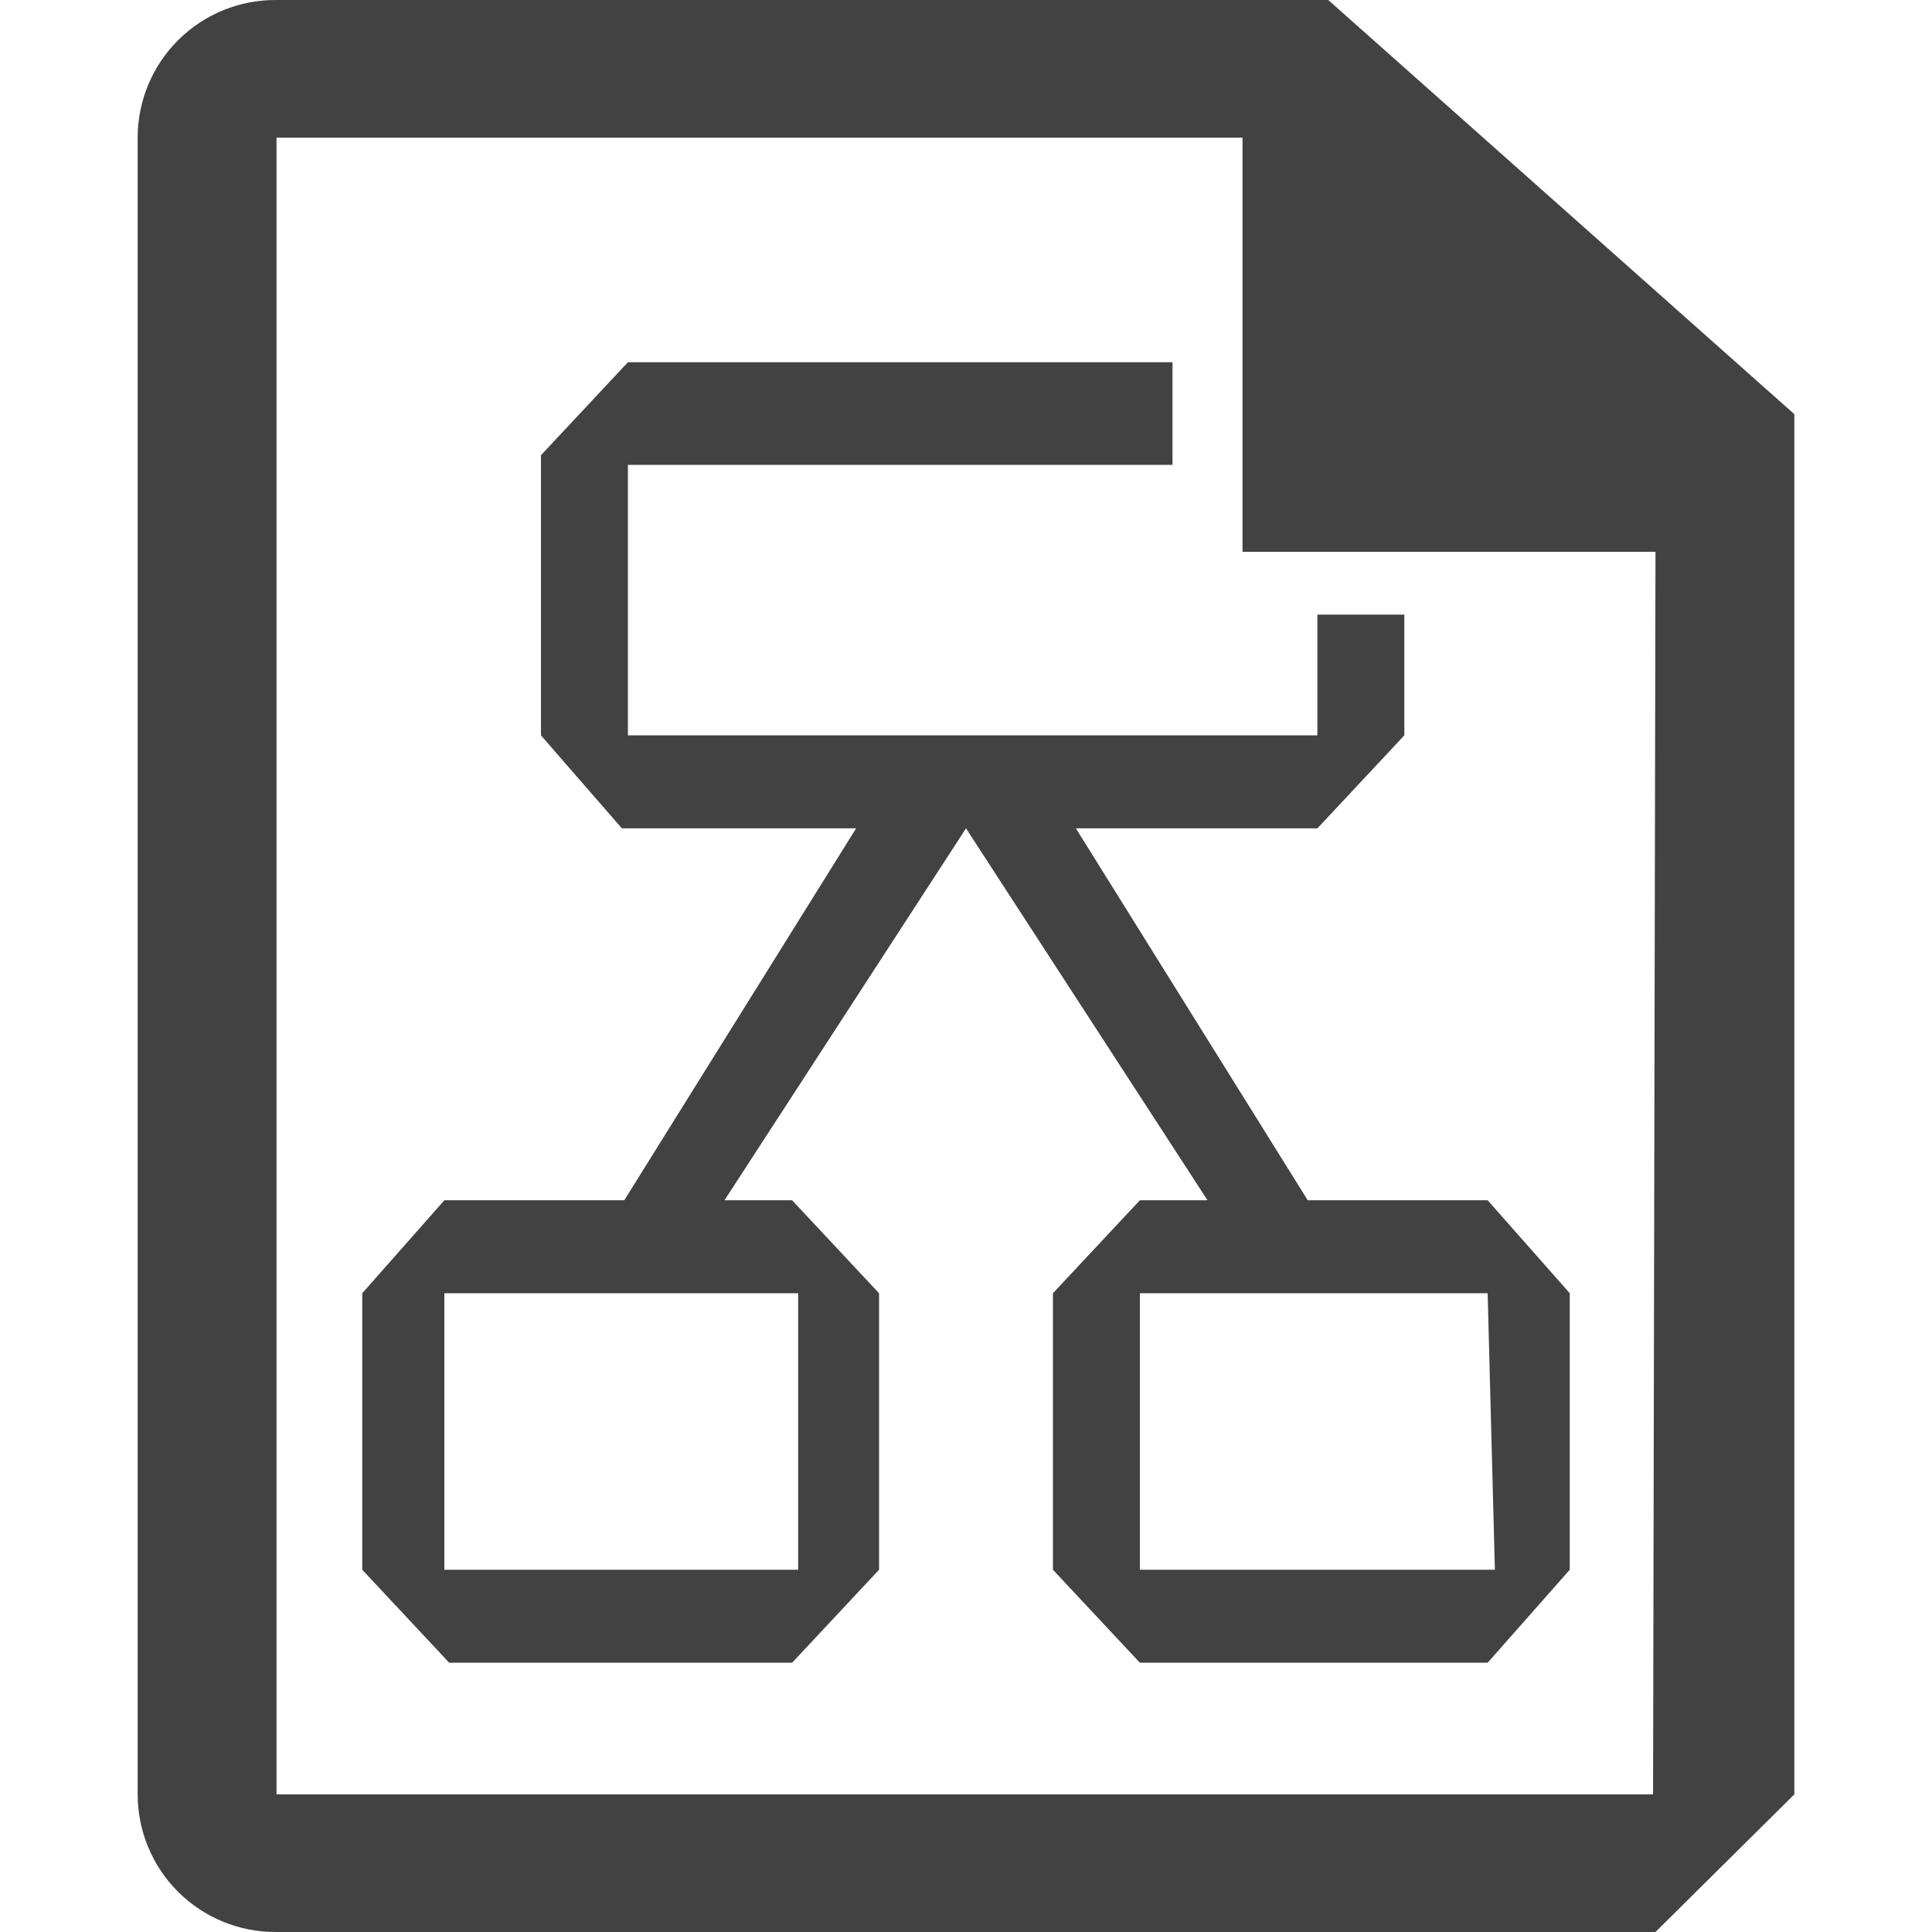
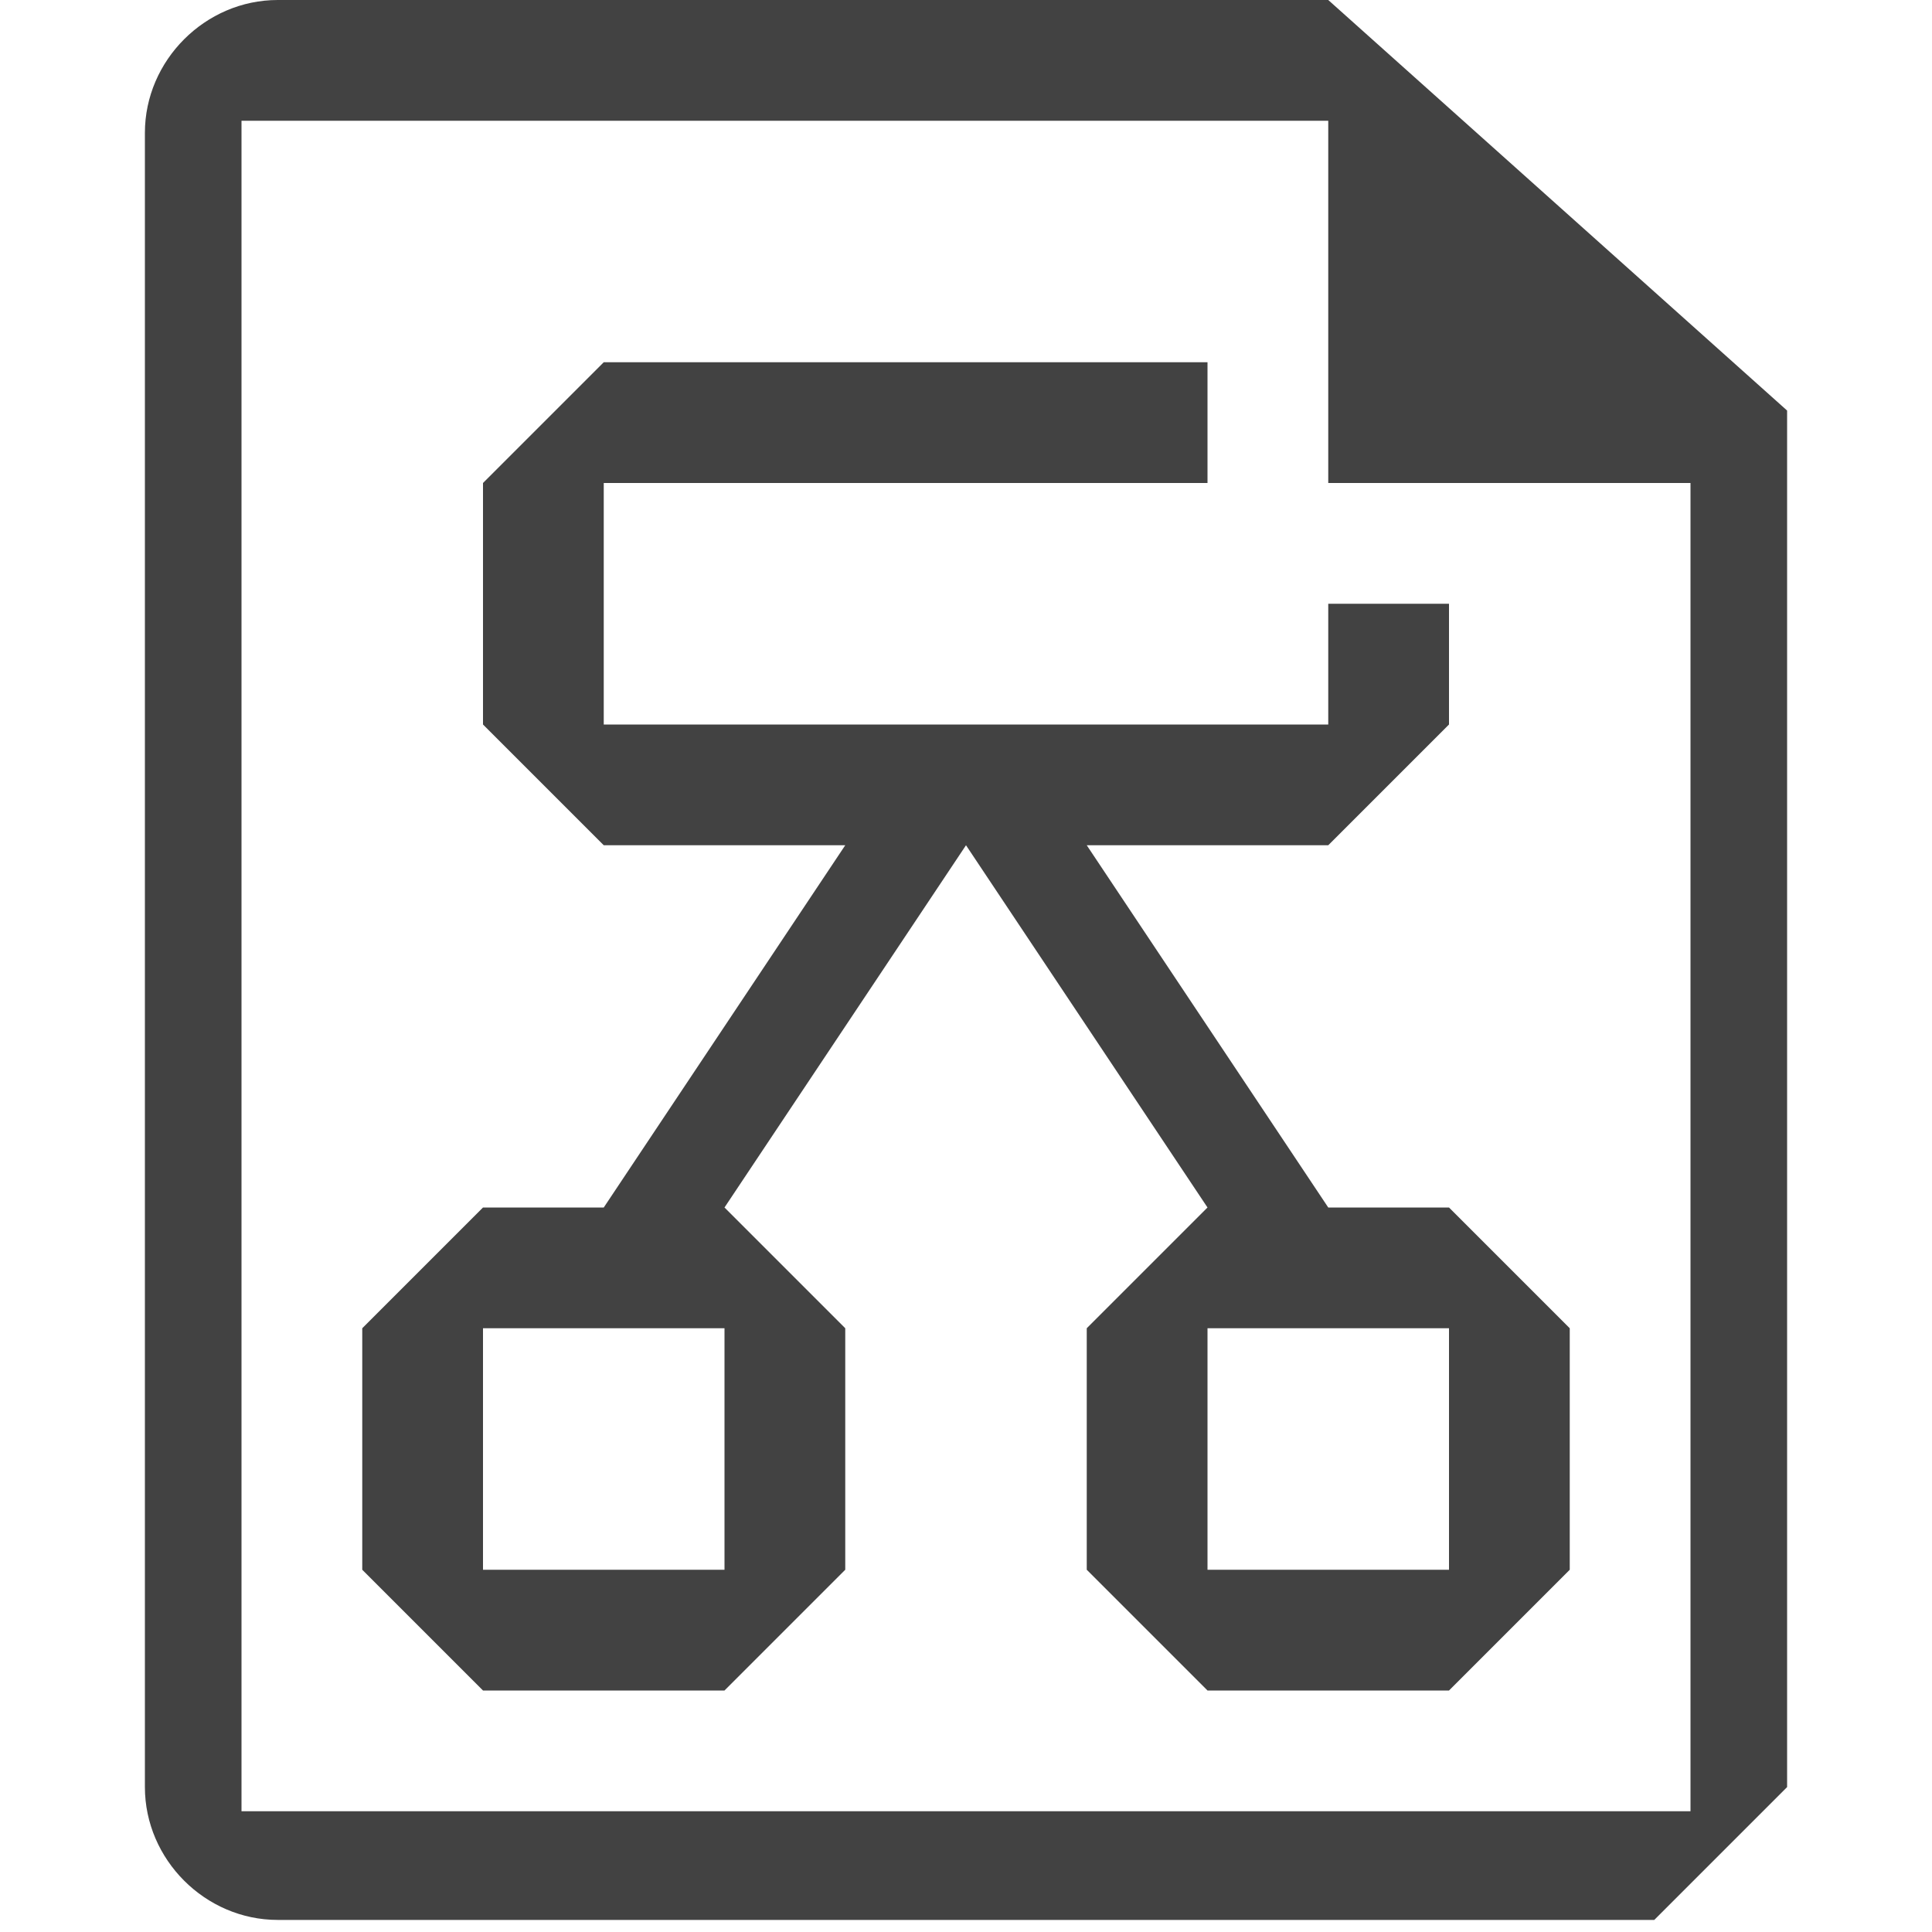
- <svg xmlns="http://www.w3.org/2000/svg" id="Layer_1" data-name="Layer 1" viewBox="0 0 16 16">
-   <defs>
-     <style>.cls-1,.cls-2{fill:#f6f6f6;}.cls-1{fill-opacity:0;}.cls-2{opacity:0;}.cls-3{fill:#424242;}</style>
-   </defs>
-   <path class="cls-1" d="M16,16H0V0H16Z" transform="translate(0 0)" />
-   <path class="cls-2" d="M3,16a2,2,0,0,1-2-2V2A2,2,0,0,1,3,0h8.06L15,3.56V14a2,2,0,0,1-2,2Z" transform="translate(0 0)" />
-   <path class="cls-3" d="M11,0H2.29A1.14,1.14,0,0,0,1.14,1.14V14.86A1.14,1.14,0,0,0,2.29,16H13.71l1.15-1.14V3.43Zm2.69,14.86H2.29V1.14h8V4.57h3.42Z" transform="translate(0 0)" />
-   <path class="cls-3" d="M12.32,9.94H10.83L8.91,6.86h2l.72-.77v-1h-.72v1H5.2V3.85H9.71V3H5.2l-.72.77V6.09l.67.77H7.09L5.17,9.94H3.68L3,10.71V13l.72.77H6.56L7.28,13V10.71l-.72-.77H6L8,6.86l2,3.08H9.44l-.72.77V13l.72.77h2.88L13,13V10.71Zm-5.71.77V13H3.68V10.71ZM9.44,13V10.71h2.88L12.38,13Z" transform="translate(0 0)" />
+ <svg xmlns="http://www.w3.org/2000/svg" version="1.1" id="Layer_1" x="0px" y="0px" viewBox="-391 193 16 16" style="enable-background:new -391 193 16 16;" xml:space="preserve">
+   <style type="text/css">
+ 	.st0{fill:#F6F6F6;fill-opacity:0;}
+ 	.st1{fill:#424242;}
+ </style>
+   <path class="st0" d="M-375,209h-16v-16h16V209z" />
+   <path class="st0" d="M-388,209c-1.1,0-2-0.9-2-2v-12c0-1.1,0.9-2,2-2h8.1l3.9,3.6V207c0,1.1-0.9,2-2,2H-388z" />
+   <path class="st1" d="M-380,193h-8.7c-0.6,0-1.1,0.5-1.1,1.1c0,0,0,0,0,0v13.7c0,0.6,0.5,1.1,1.1,1.1c0,0,0,0,0,0h11.4l1.1-1.1v-11.4  L-380,193z M-377,208h-12v-14h9v3h3V208z" />
+   <path class="st1" d="M-379,203h-1l-2-3h2l1-1v-1h-1v1h-6v-2h5v-1h-5l-1,1v2l1,1h2l-2,3h-1l-1,1v2l1,1h2l1-1v-2l-1-1l0,0l2-3l2,3l0,0  l-1,1v2l1,1h2l1-1v-2L-379,203z M-385,204v2h-2v-2H-385z M-381,206v-2h2v2H-381z" />
</svg>
